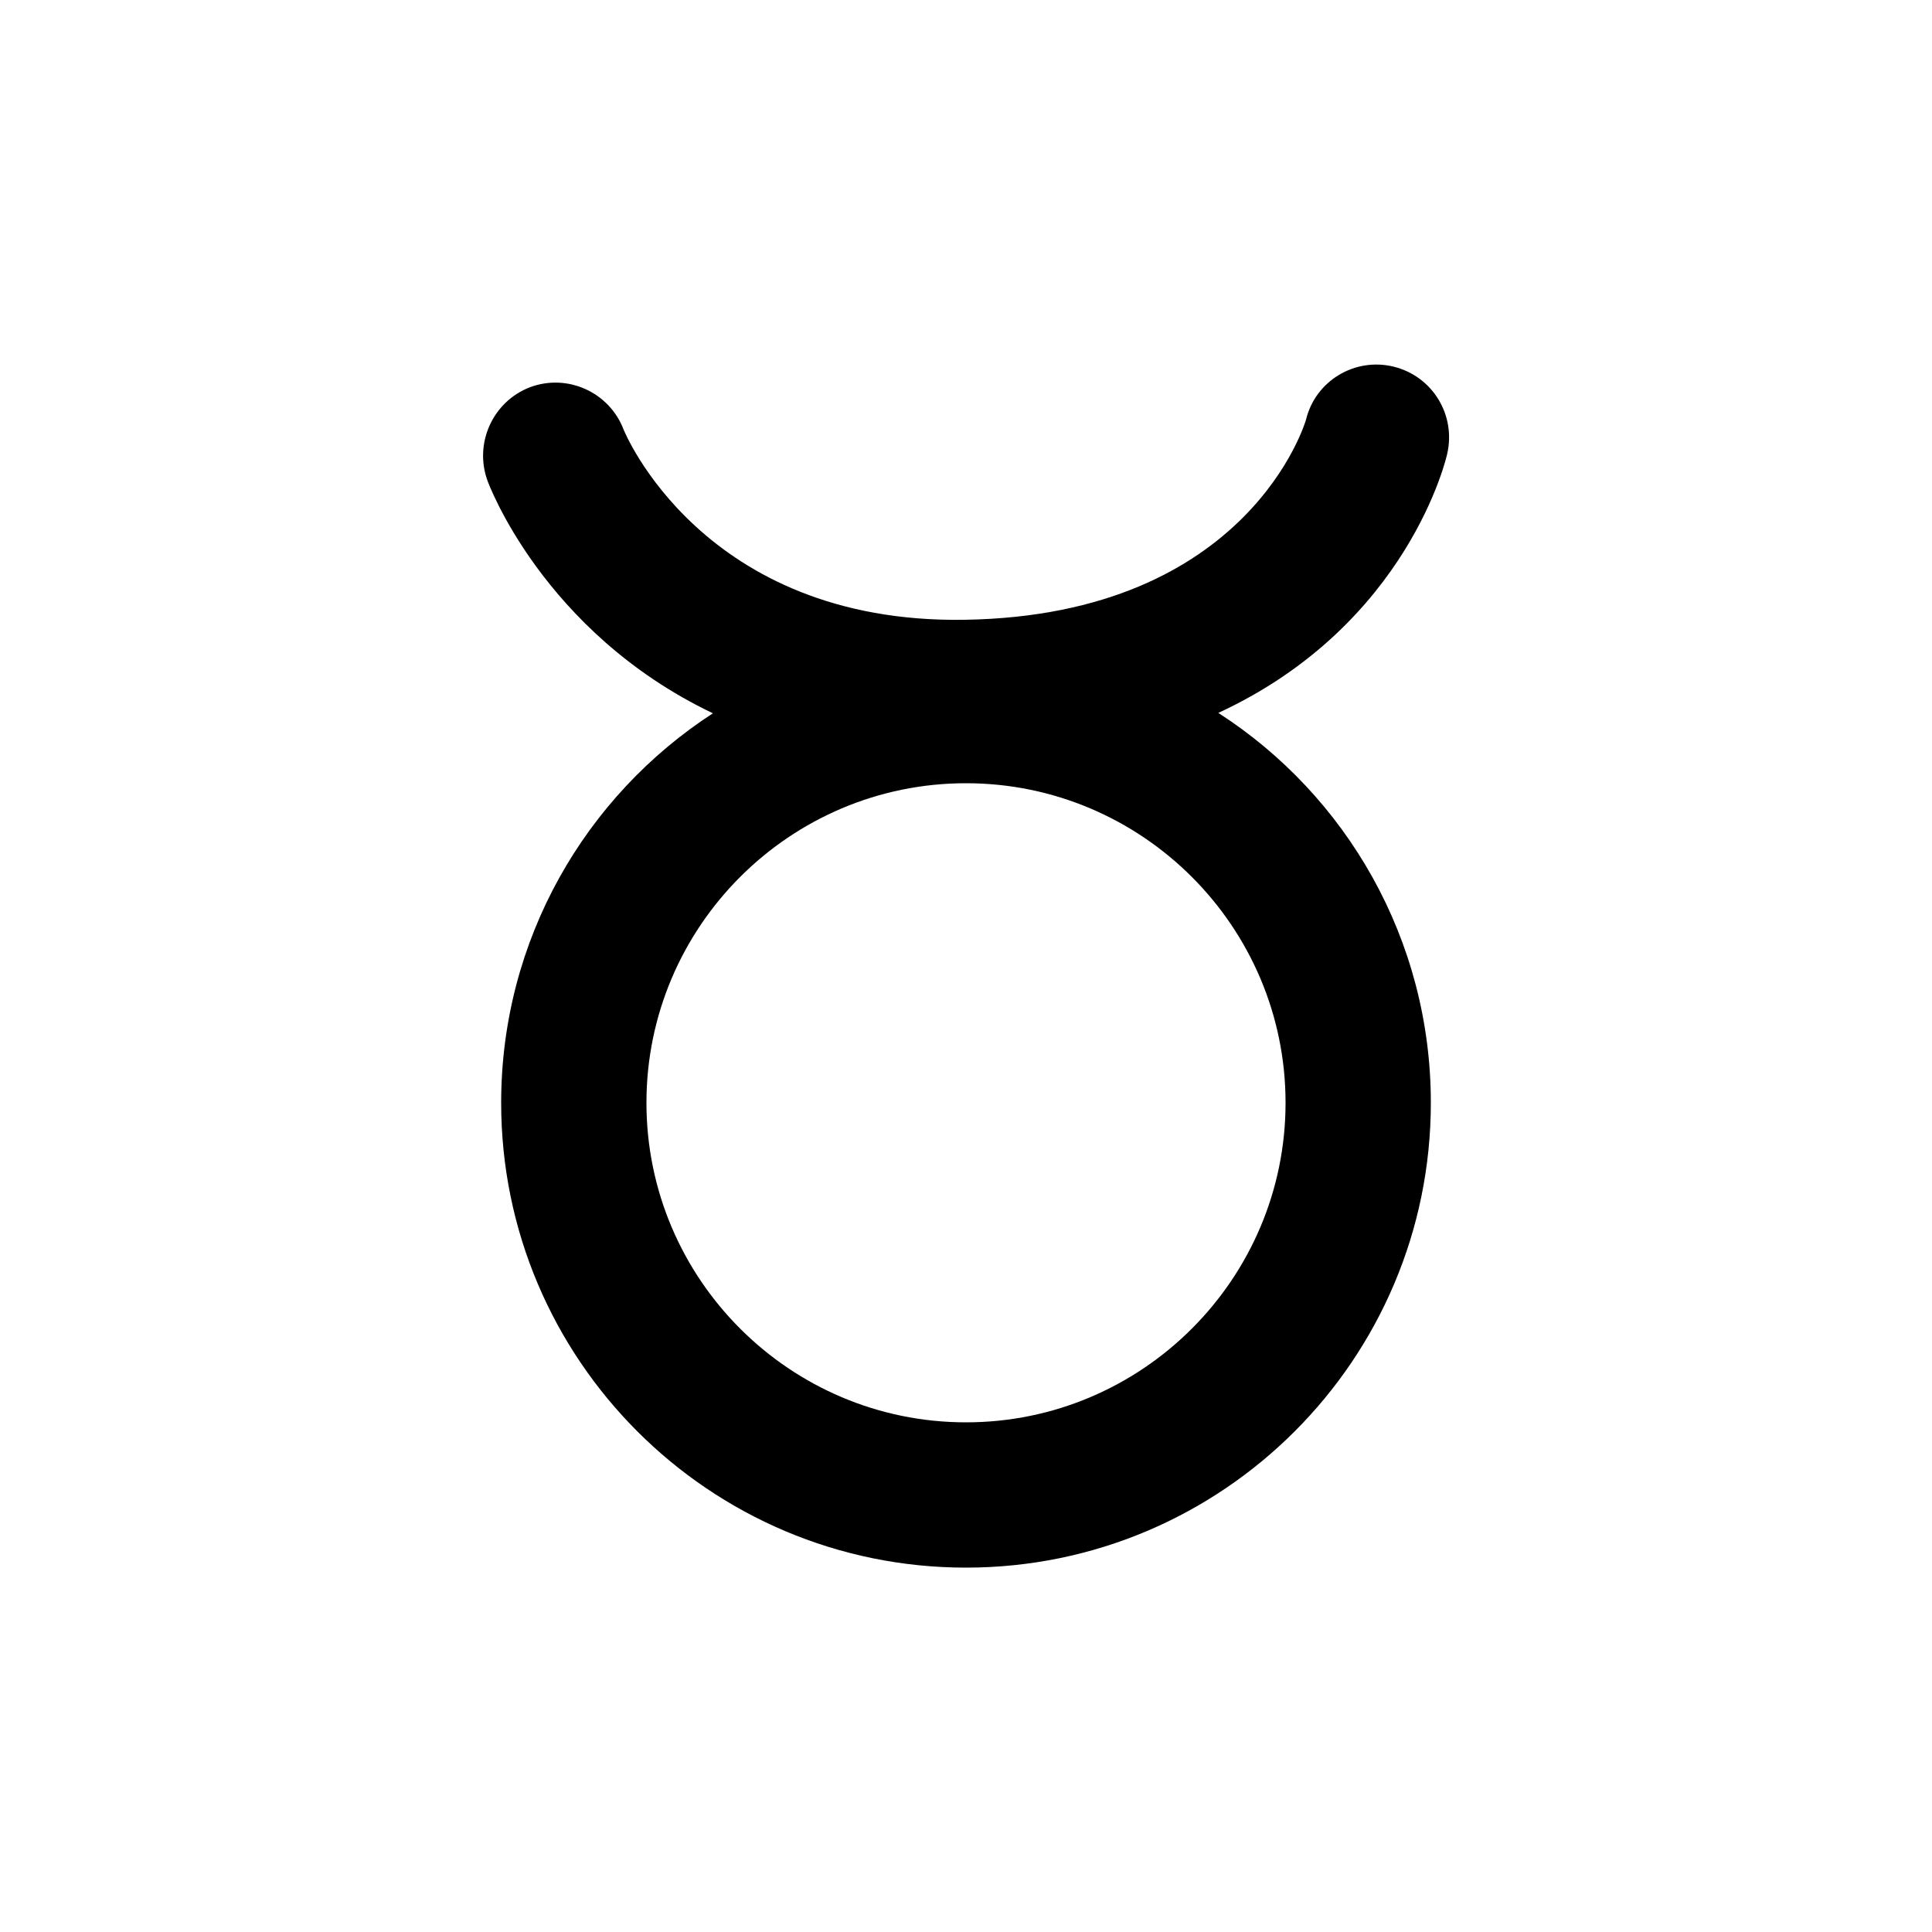
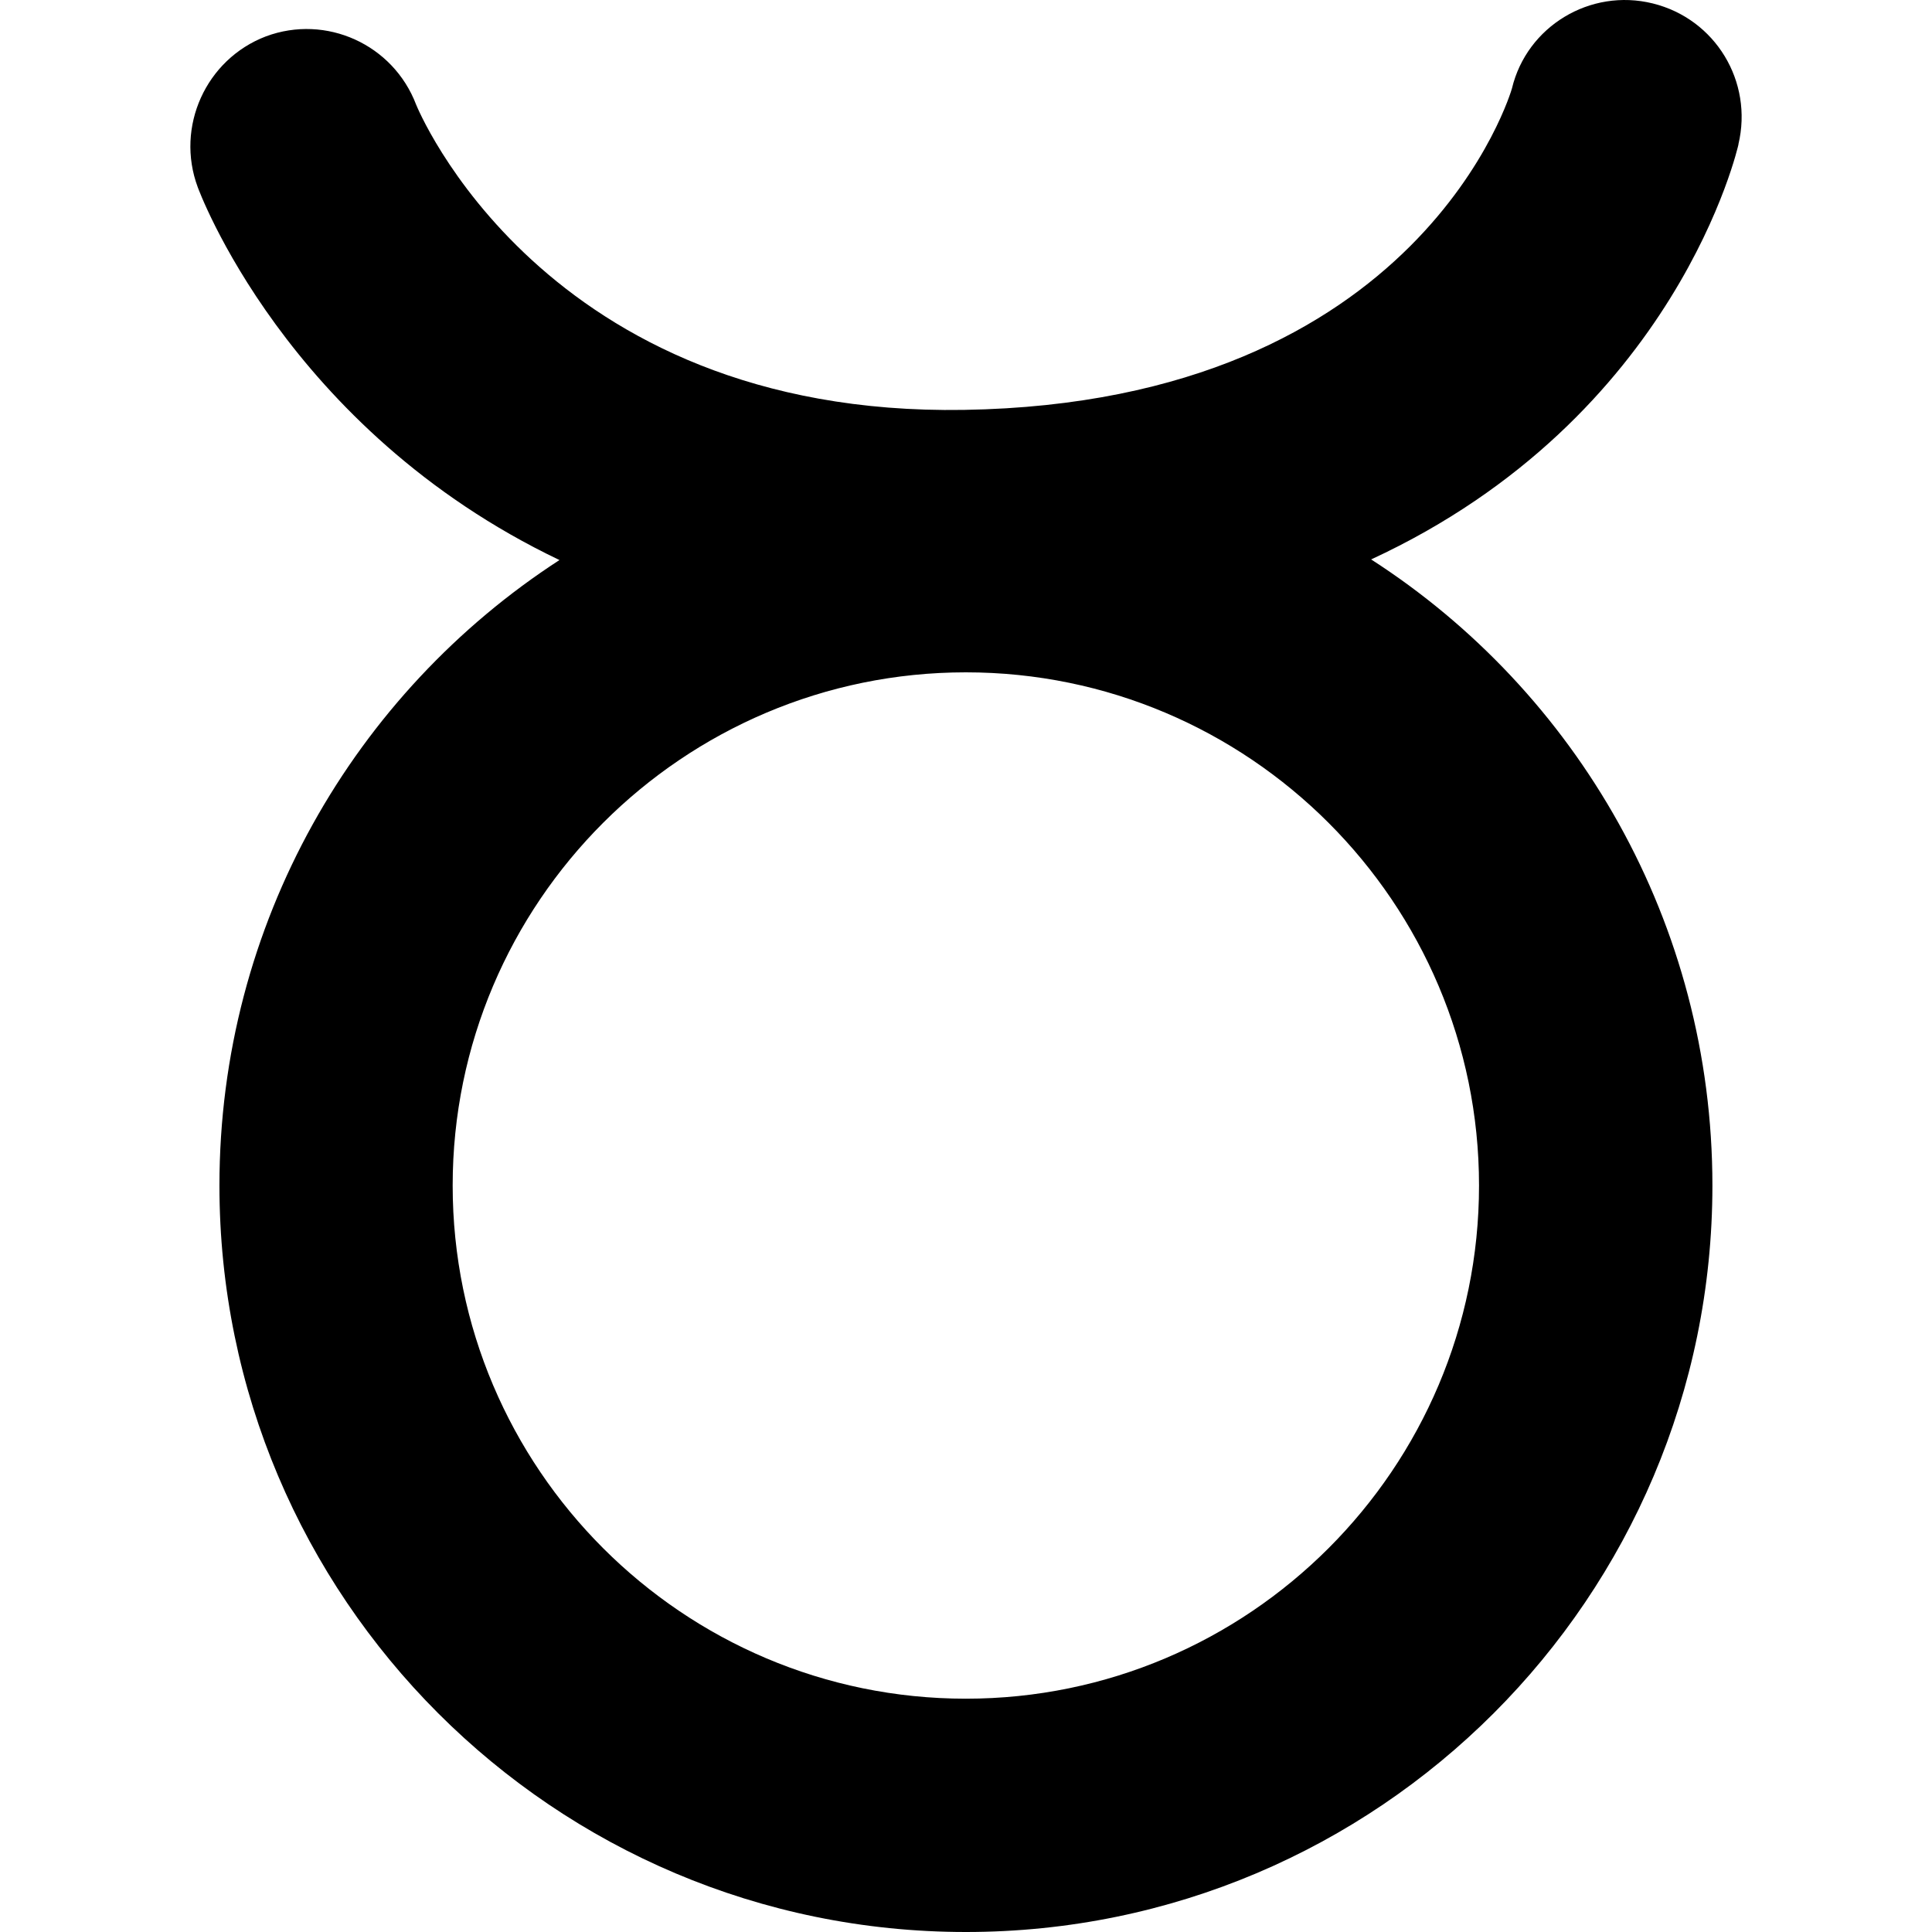
<svg xmlns="http://www.w3.org/2000/svg" id="Taurus" viewBox="0 0 50 50">
  <g id="Sign">
-     <path class="cls-1" d="m37.45,11.76c.24-1.01-.37-2.02-1.38-2.27s-2.03.37-2.27,1.37c0,0-1.44,5.06-8.83,5.18-6.81.11-8.83-4.92-8.83-4.92-.37-.97-1.45-1.46-2.42-1.1-.97.37-1.46,1.46-1.1,2.43,0,0,1.41,3.9,5.83,6.01-3.3,2.14-5.48,5.86-5.48,10.08,0,6.64,5.39,12.03,12.03,12.03s12.03-5.39,12.03-12.03c0-4.23-2.19-7.96-5.5-10.09,4.95-2.29,5.92-6.69,5.92-6.69Zm-4.18,16.78c0,4.56-3.71,8.27-8.27,8.27s-8.27-3.71-8.27-8.27,3.71-8.27,8.27-8.27,8.27,3.71,8.27,8.27Z" />
+     <path class="cls-1" d="m44.99,3.734c.385-1.622-.594-3.244-2.216-3.645s-3.26.594-3.645,2.2c0,0-2.312,8.126-14.18,8.319-10.936.177-14.18-7.901-14.18-7.901-.594-1.558-2.329-2.345-3.886-1.766-1.558.594-2.345,2.345-1.766,3.902,0,0,2.264,6.263,9.362,9.651-5.299,3.437-8.8,9.411-8.8,16.187,0,10.663,8.656,19.319,19.319,19.319s19.319-8.656,19.319-19.319c0-6.793-3.517-12.783-8.832-16.203,7.949-3.678,9.507-10.743,9.507-10.743Zm-6.713,26.947c0,7.323-5.958,13.281-13.281,13.281s-13.281-5.958-13.281-13.281,5.958-13.281,13.281-13.281,13.281,5.958,13.281,13.281Z" />
  </g>
</svg>
